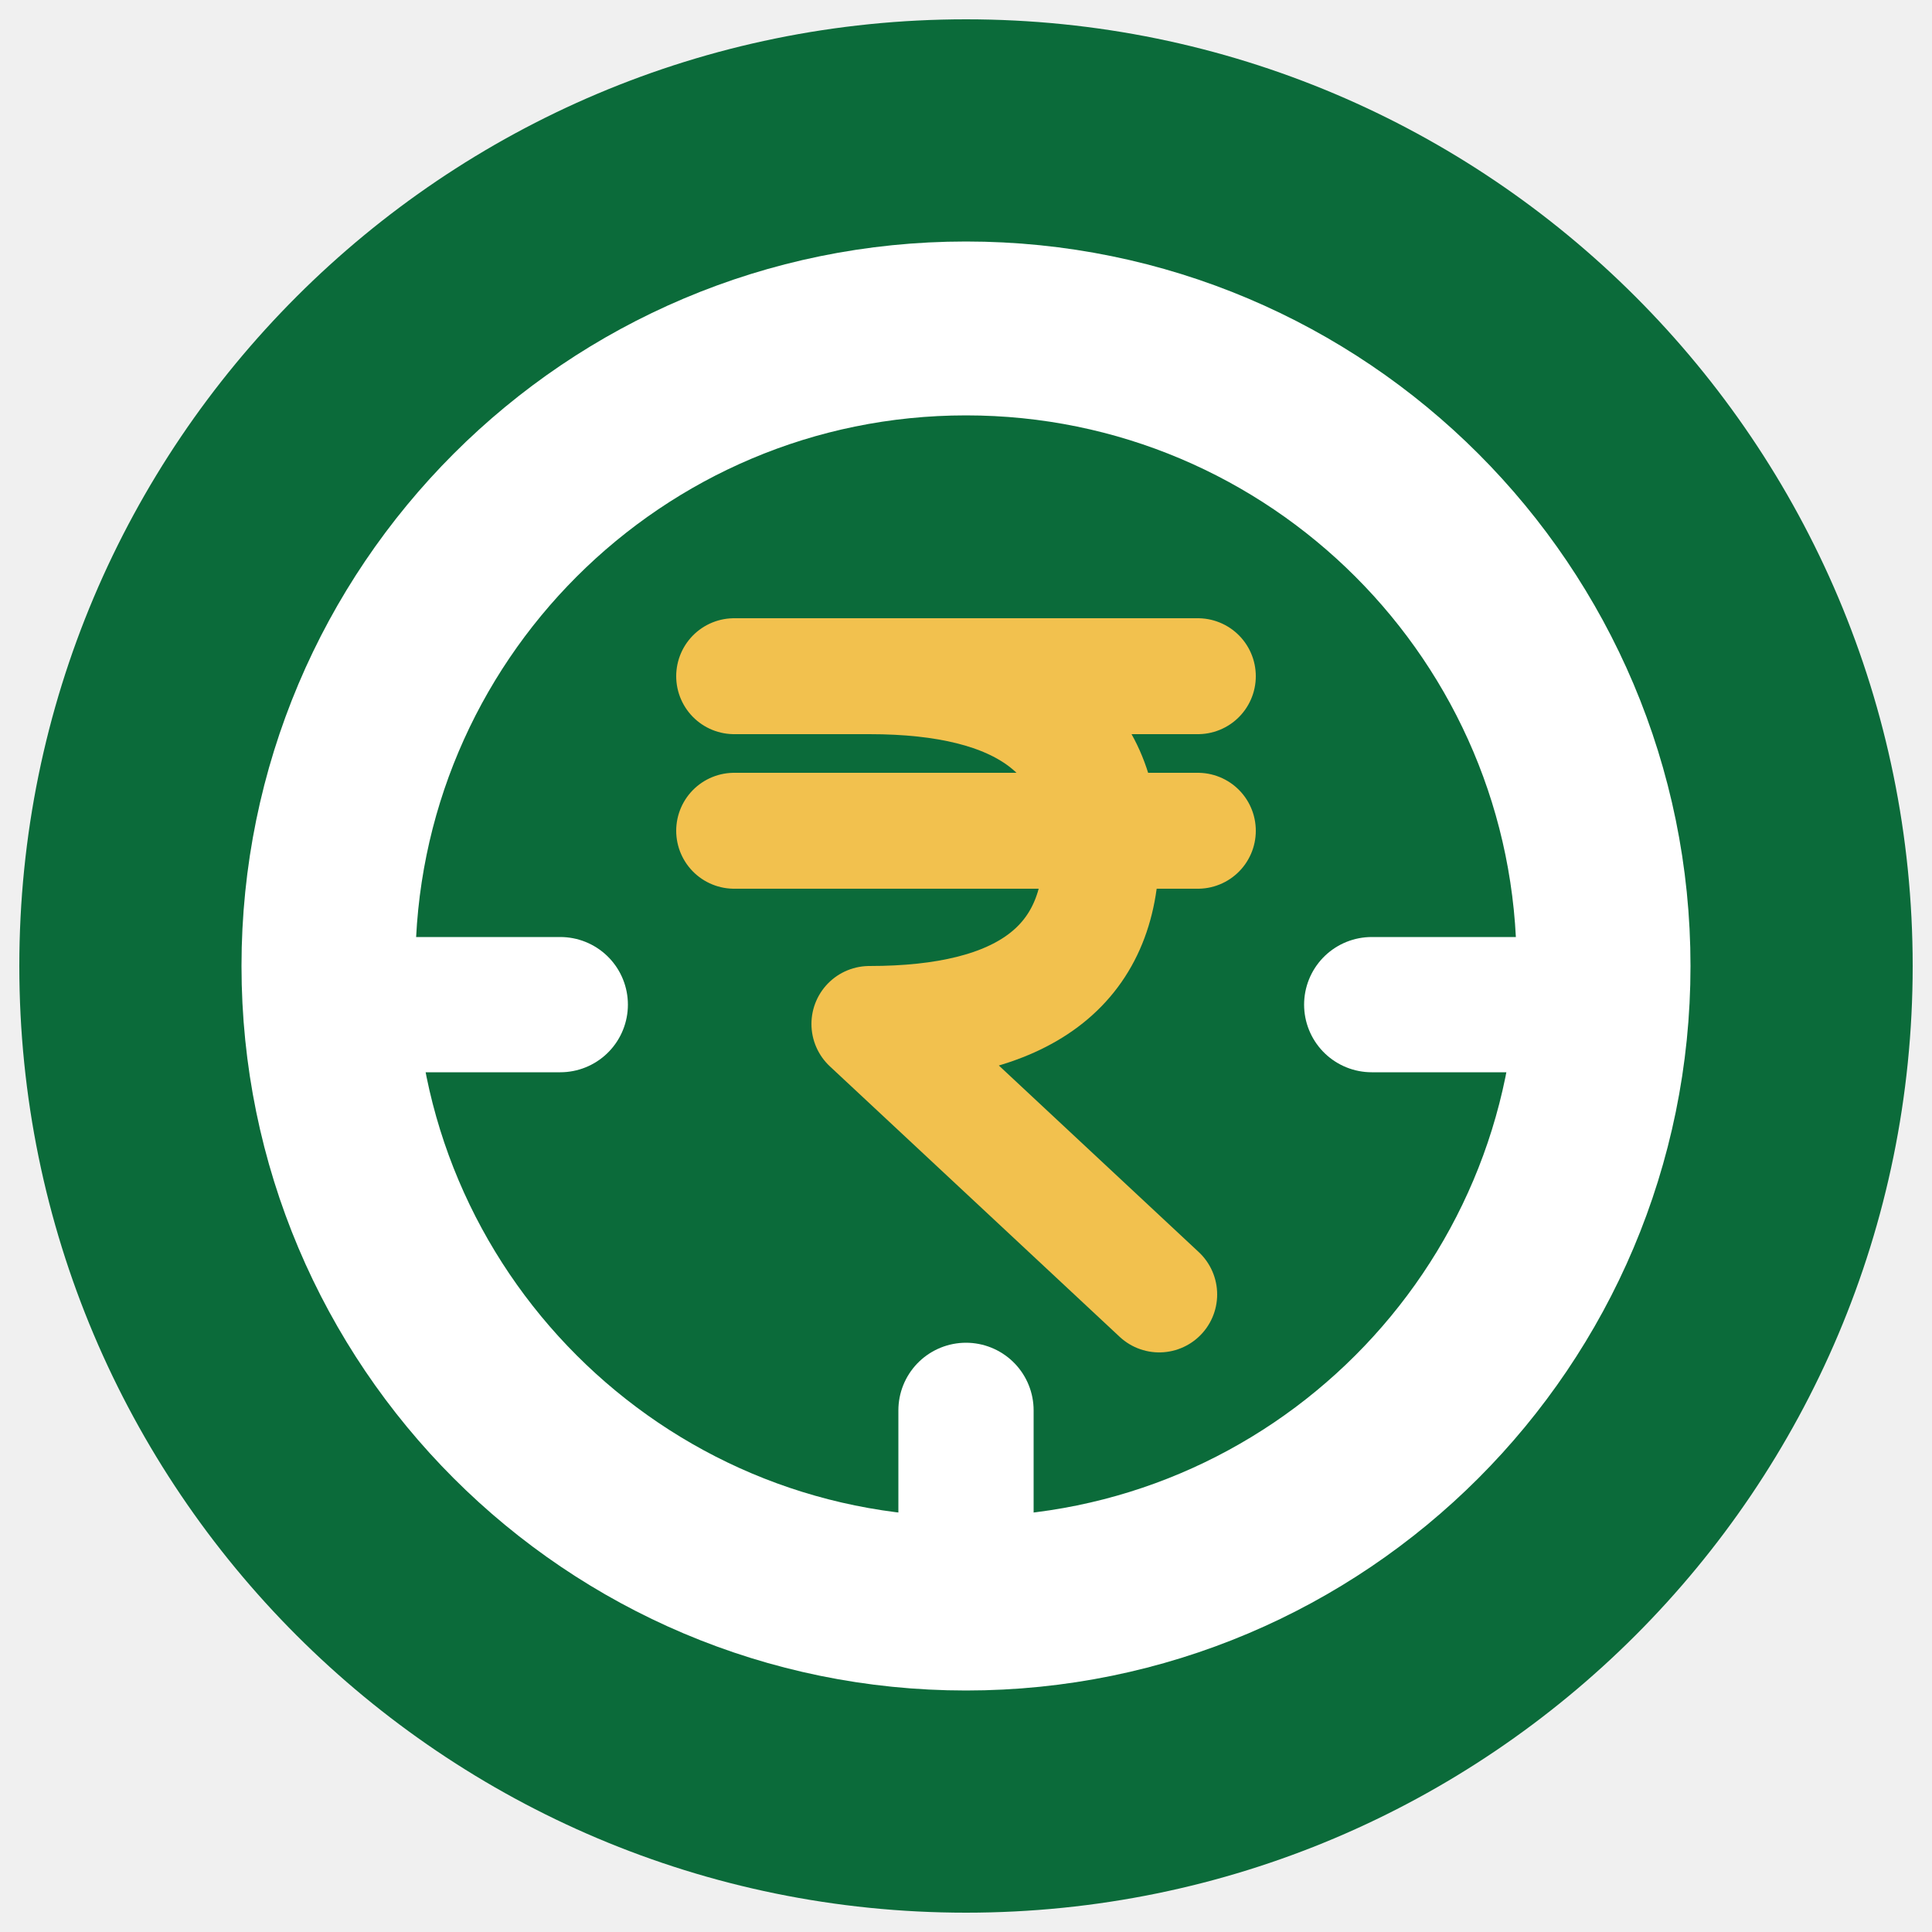
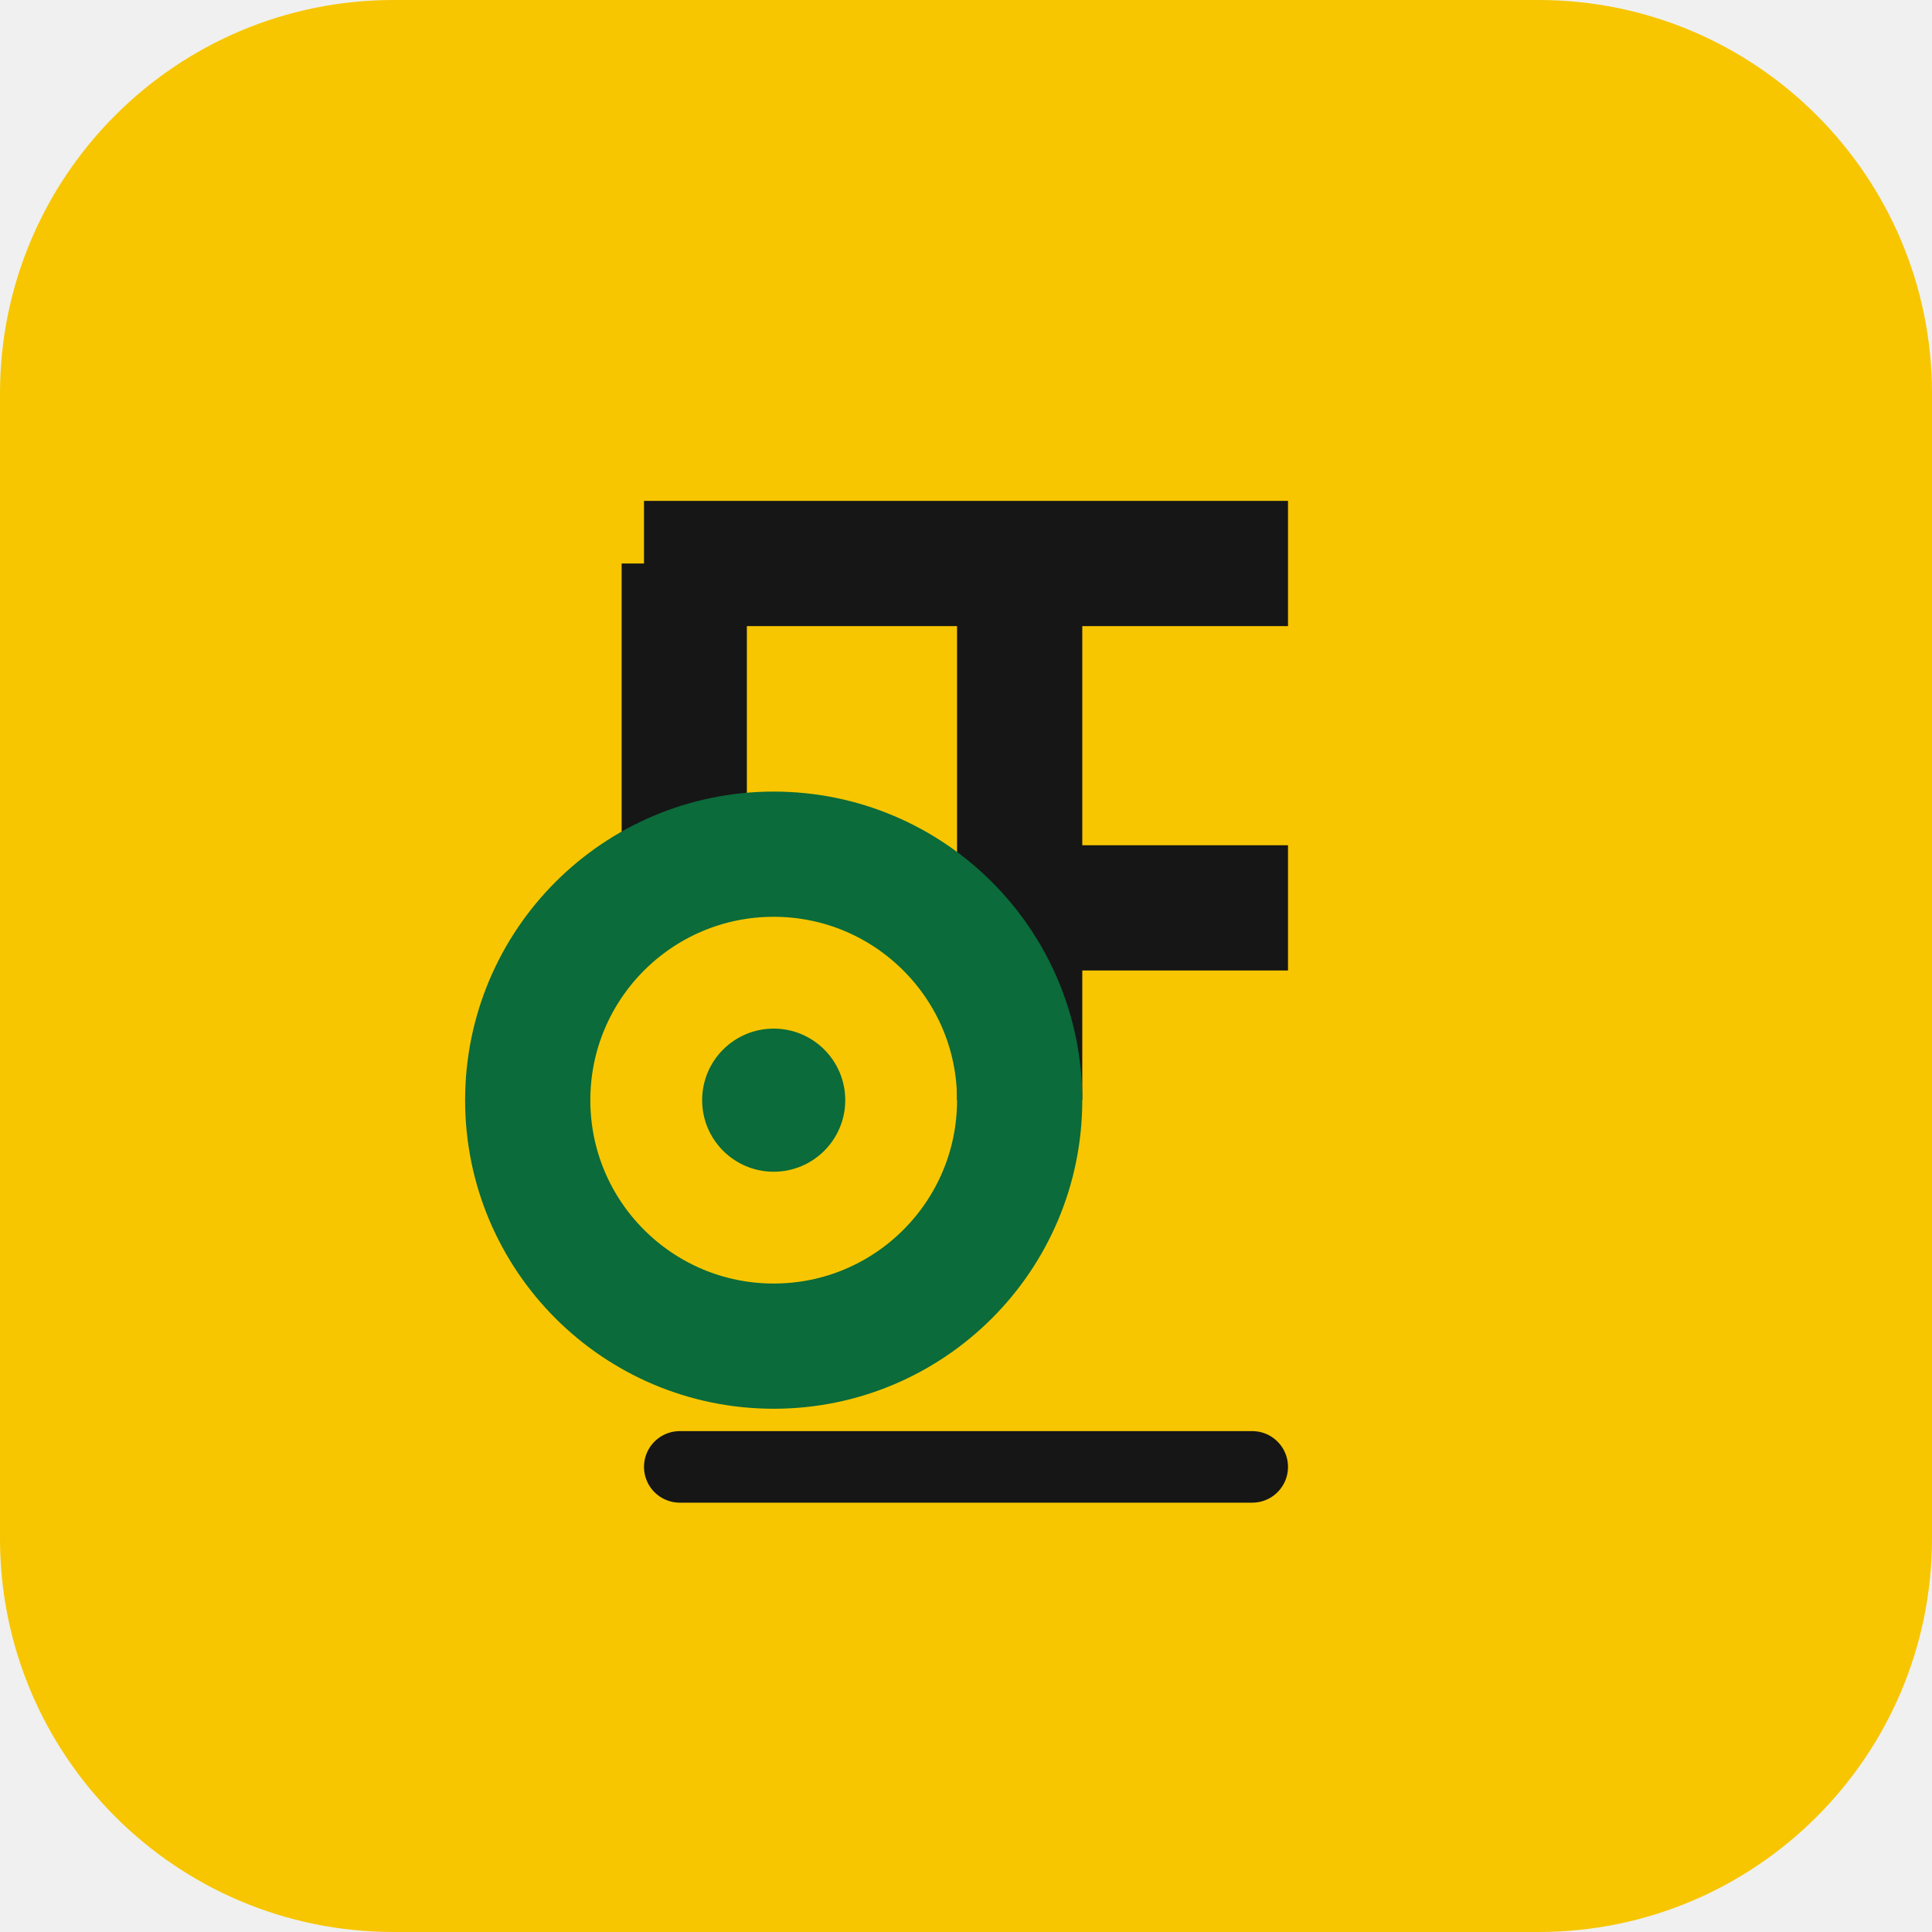
- <svg xmlns="http://www.w3.org/2000/svg" viewBox="0 0 100 100">
-   <circle cx="50" cy="50" r="49" fill="#0B6B3A" />
-   <circle cx="50" cy="50" r="33" fill="none" stroke="#fff" stroke-width="9" />
-   <path d="M21 52 H29 M71 52 H79 M50 79 V73" stroke="#fff" stroke-width="7" stroke-linecap="round" />
-   <path d="M38 35 H62 M38 43 H62 M45 35 Q57 35 57 44 Q57 53 45 53 L60 67" fill="none" stroke="#F2C14E" stroke-width="6" stroke-linecap="round" stroke-linejoin="round" />
+ <svg xmlns="http://www.w3.org/2000/svg" viewBox="0 0 108 108">
+   <rect width="108" height="108" rx="22" fill="#F7C600" />
+   <path d="M36,31.5H72M38.25,31.5V49M57,31.5V61.5M57,50.75H72" fill="none" stroke="#161616" stroke-width="7" />
+   <circle cx="43.25" cy="61.5" r="13.75" fill="none" stroke="#0B6B3A" stroke-width="7" />
+   <circle cx="43.25" cy="61.5" r="4" fill="#0B6B3A" />
+   <path d="M38,82H70" fill="none" stroke="#161616" stroke-width="4" stroke-linecap="round" />
</svg>
